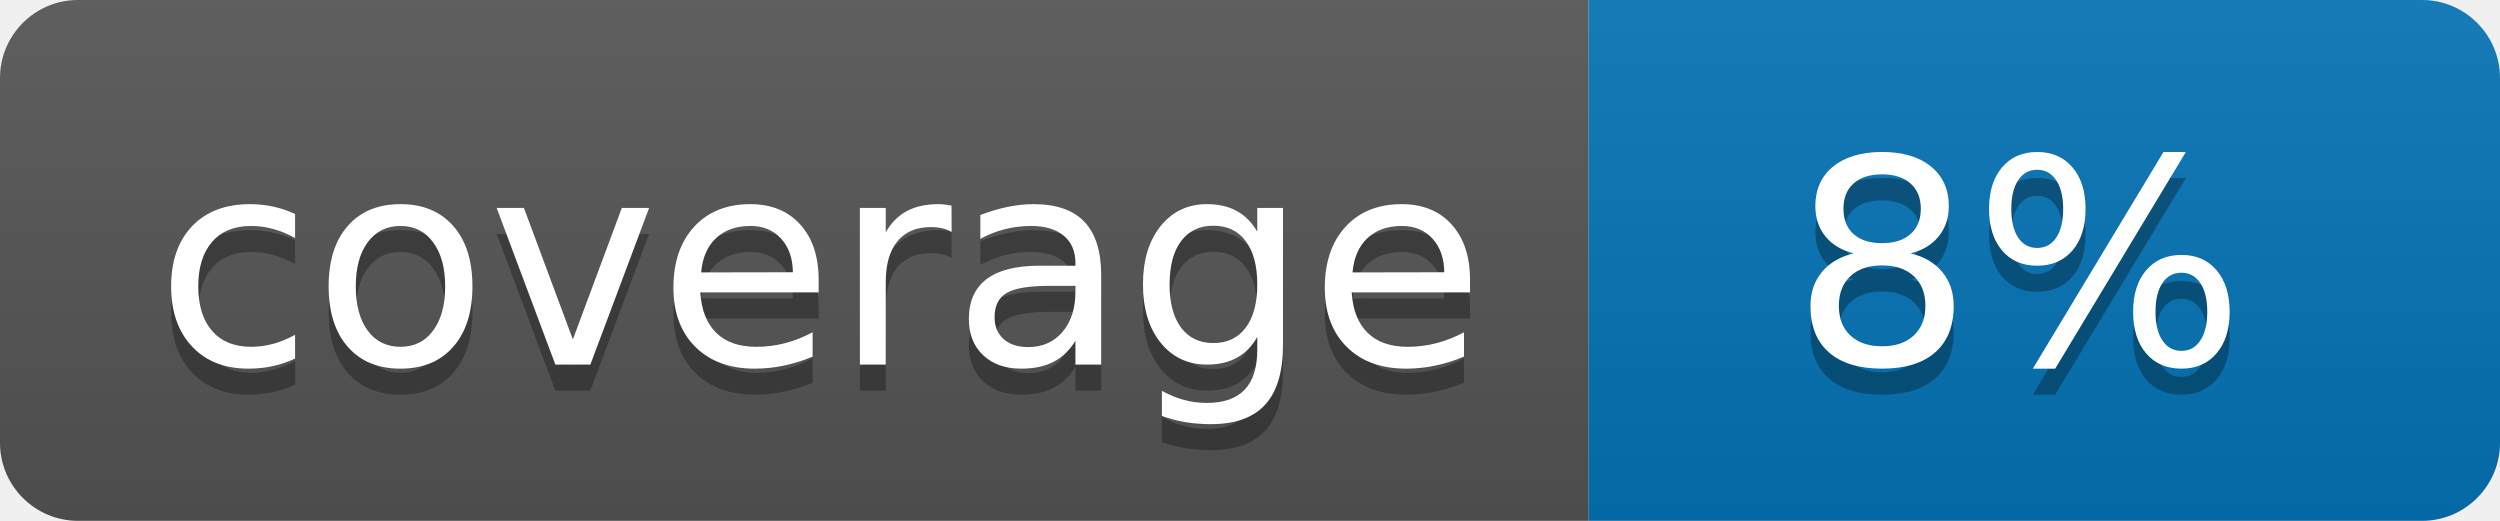
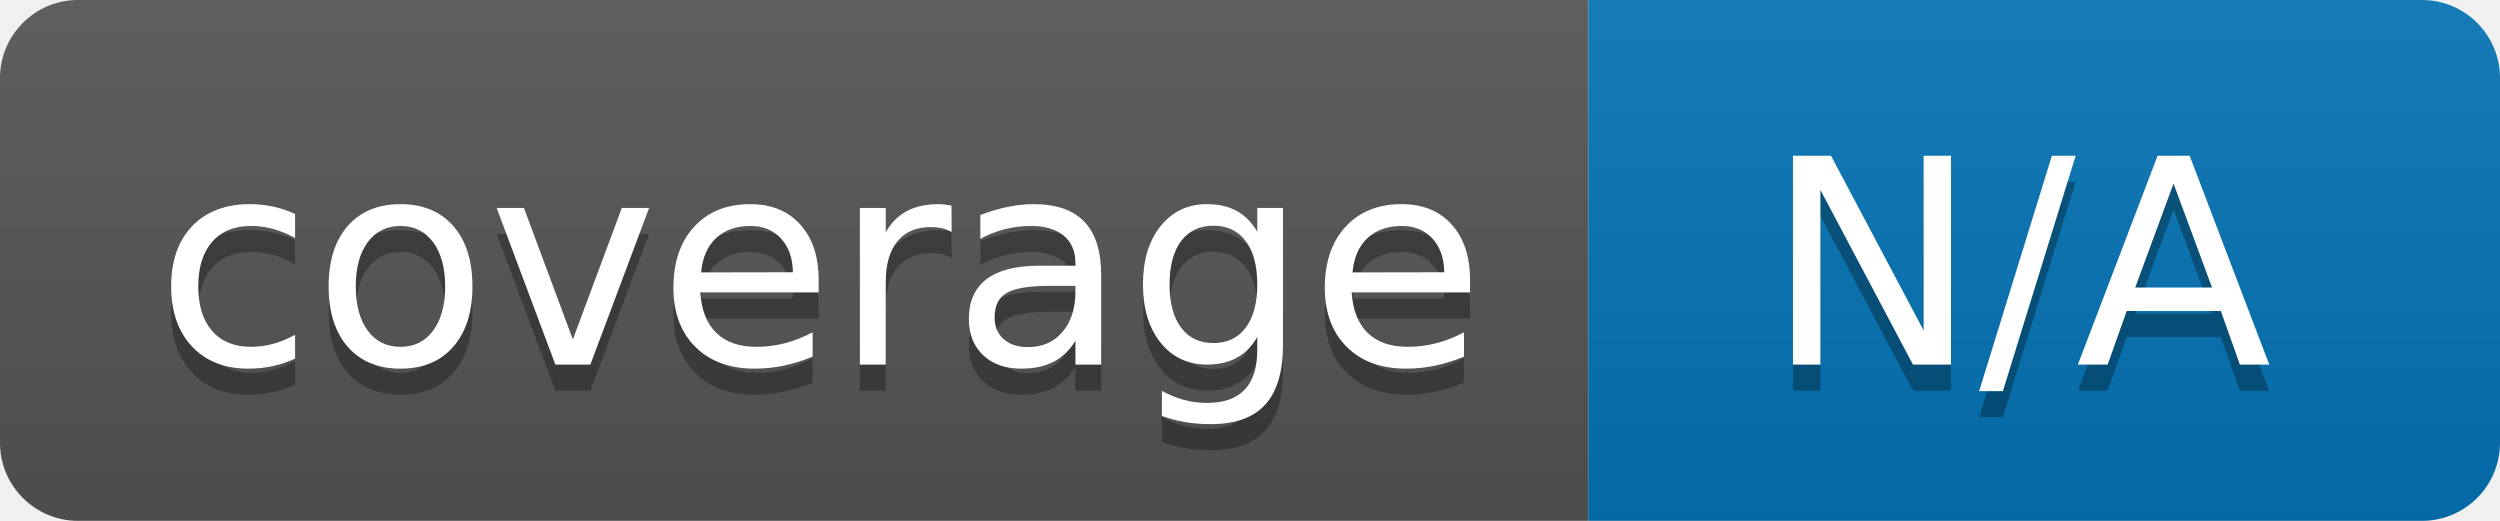
<svg xmlns="http://www.w3.org/2000/svg" width="96" height="20">
  <linearGradient id="b" x2="0" y2="100%">
    <stop offset="0" stop-color="#bbb" stop-opacity=".1" />
    <stop offset="1" stop-opacity=".1" />
  </linearGradient>
  <clipPath id="a">
    <rect width="96" height="20" rx="3" fill="#fff" />
  </clipPath>
  <g clip-path="url(#a)">
    <path fill="#555" d="M0 0h61v20H0z" />
    <path fill="#0374B5" d="M61 0h35v20H61z" />
    <path fill="url(#b)" d="M0 0h96v20H0z" />
  </g>
  <g fill="#fff" text-anchor="middle" font-family="DejaVu Sans,Verdana,Geneva,sans-serif" font-size="110">
    <text x="315" y="150" fill="#010101" fill-opacity=".3" transform="scale(.1)" textLength="510">coverage</text>
    <text x="315" y="140" transform="scale(.1)" textLength="510">coverage</text>
-     <text x="775" y="150" fill="#010101" fill-opacity=".3" transform="scale(.1)" textLength="250">8%</text>
-     <text x="775" y="140" transform="scale(.1)" textLength="250">8%</text>
+     <text x="775" y="150" fill="#010101" fill-opacity=".3" transform="scale(.1)" textLength="250">N/A</text>
+     <text x="775" y="140" transform="scale(.1)" textLength="250">N/A</text>
  </g>
</svg>
